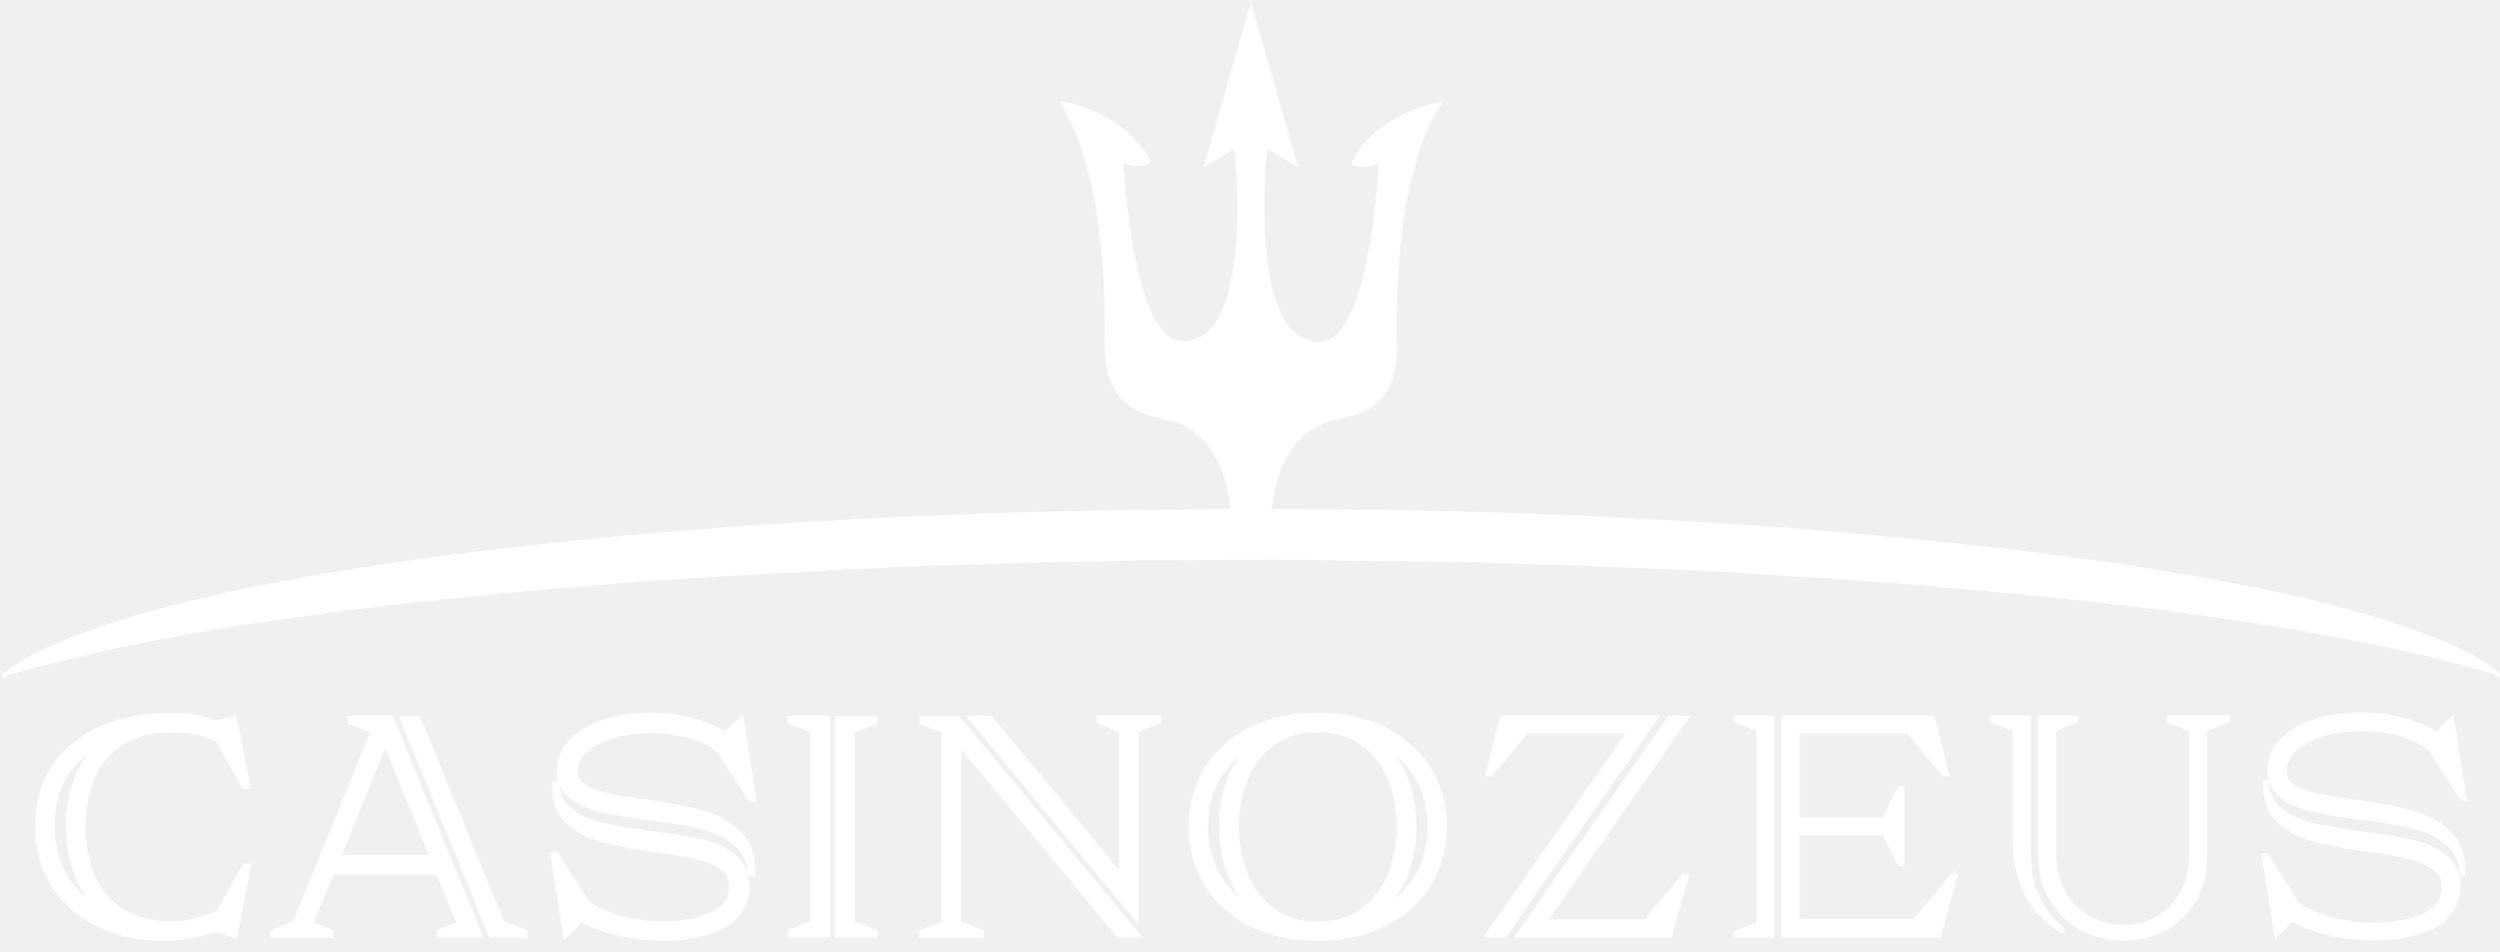
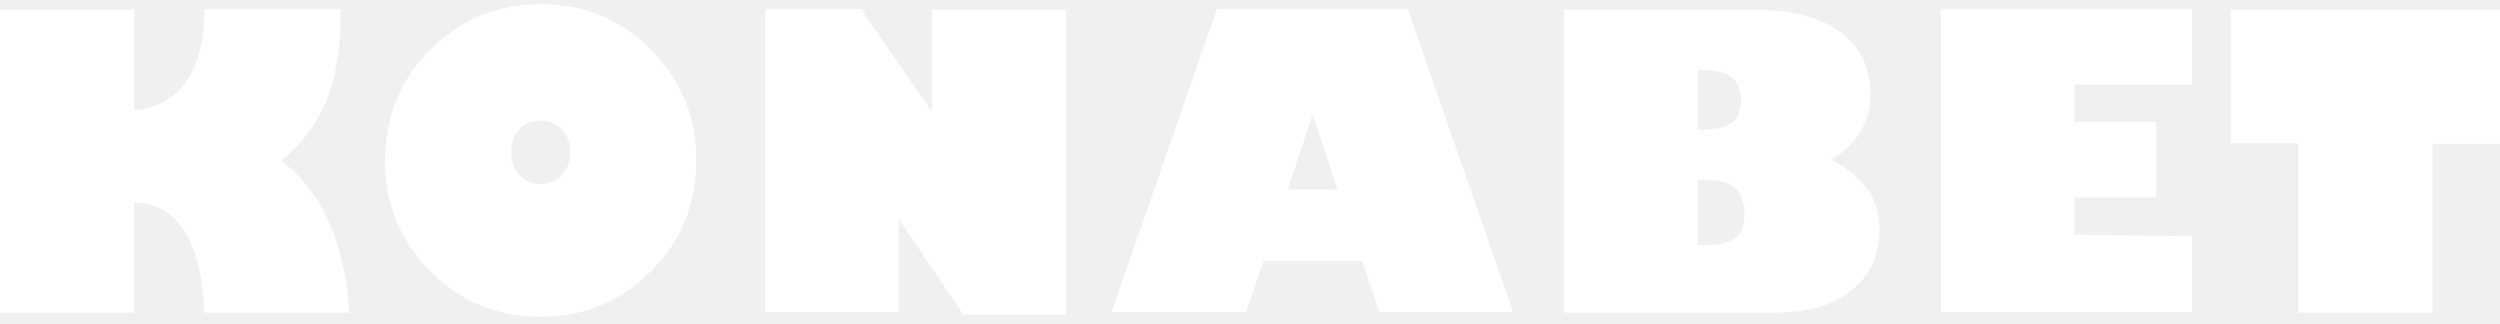
- <svg xmlns="http://www.w3.org/2000/svg" version="1.1" viewBox="0 0 1054.4 401.3">
+ <svg xmlns="http://www.w3.org/2000/svg" version="1.1" viewBox="0 0 363 46.9">
  <defs>
    <style>
      .cls-1 {
        fill: #fff;
-         stroke: #fff;
-         stroke-miterlimit: 10;
      }
    </style>
  </defs>
  <g>
-     <g id="Capa_1">
-       <g>
+     <g id="Layer_1">
+       <g id="Capa_1">
        <g>
-           <g>
-             <path class="cls-1" d="M40.4,388.7c-8-4.3-14.1-10-18-17.1-4.1-7.1-6-14.7-6-23h0c0-9.8,2.4-18.2,7.1-25.2s11.3-12.3,19.6-15.9c8.3-3.6,17.8-5.5,28.4-5.5s13.2,1,19.5,3.1l7.6-1.8,5.3,27.5h-.7l-11.2-19.8c-3.7-1.5-7.1-2.5-10-3s-6.2-.8-10-.8c-12.2,0-21.4,3.8-27.9,11.2-6.4,7.4-9.6,17.4-9.6,30.1h0c0,8.2,1.4,15.4,4.2,21.6,2.8,6.2,7,11,12.5,14.5,5.6,3.5,12.3,5.3,20.1,5.3s6.5-.4,10.4-1.1c3.9-.8,7.4-1.9,10.4-3.4l11.2-19.8h.7l-5.3,28.3-7.6-2.5c-7.5,2.5-14.8,3.9-21.7,3.9-11.3,0-20.9-2.2-29-6.5ZM45.9,386.2c-11.1-8.6-16.7-21.1-16.7-37.6s5.6-29,16.7-37.5h0c-7.5,3.4-13.6,8-17.8,14-4.3,5.9-6.5,13.8-6.5,23.6h0c0,9.1,2.3,16.9,6.7,23.2,4.4,6.4,10.3,11.2,17.6,14.5h0q0,0,0,0Z" />
-             <path class="cls-1" d="M69.3,396.3c-11.4,0-21.3-2.3-29.4-6.6h0c-8.1-4.3-14.3-10.3-18.5-17.4-4.1-7.2-6.1-15.1-6.1-23.5v-.2c0-9.9,2.5-18.6,7.3-25.7,4.8-7.1,11.6-12.5,20-16.2,8.4-3.7,18.1-5.5,28.8-5.5s13.3,1,19.6,3.1l8.4-2,5.8,29.8h-2.5l-11.4-20c-3.5-1.3-6.7-2.4-9.4-2.8-2.8-.6-6.1-.8-9.8-.8-11.8,0-20.9,3.7-27.1,10.8-6.2,7.3-9.4,17.2-9.4,29.4h0c0,8,1.4,15.1,4.1,21.1,2.7,6,6.8,10.8,12.2,14.1s12,5.1,19.6,5.1,6.3-.4,10.2-1.1c3.7-.8,7-1.8,9.8-3.1l11.4-20h2.5l-5.8,30.6-8.4-2.8c-7.5,2.3-14.9,3.6-21.8,3.6ZM71.4,303.1c-10.4,0-19.8,1.8-28,5.4-8.1,3.5-14.5,8.8-19.1,15.6-4.6,6.8-7,15-7,24.5h0c0,8.1,2,15.7,5.8,22.6,3.9,6.9,9.8,12.4,17.6,16.7h0c7.8,4.2,17.4,6.3,28.5,6.3s14-1.3,21.4-3.9h.3c0,0,6.9,2.3,6.9,2.3l4.3-23-9.4,16.5h-.3c-3.1,1.6-6.6,2.7-10.6,3.6-4,.8-7.4,1.2-10.6,1.2-8,0-15-1.8-20.7-5.4-5.8-3.6-10.1-8.6-12.9-15-2.8-6.3-4.3-13.7-4.3-21.9h0c0-12.8,3.3-23.2,9.9-30.8s16.2-11.5,28.7-11.5,7.2.3,10.2.8c3,.6,6.4,1.6,10.2,3.1h.3c0,0,9.4,16.6,9.4,16.6l-4.2-22.3-6.9,1.6h-.3c-6.1-2.1-12.6-3.1-19.2-3.1ZM47,387.9l-1.4-.7c-7.4-3.3-13.6-8.3-18.1-14.8-4.5-6.5-6.9-14.5-6.9-23.8h0c0-10,2.3-18.1,6.7-24.2,4.4-6,10.6-10.9,18.2-14.4l1.4-.7v2.2l-.4.3c-10.8,8.3-16.3,20.7-16.3,36.7s5.5,28.6,16.3,36.9l.4.3v2.3h0ZM39.6,315.6c-4.2,2.8-7.8,6.1-10.7,10.1-4.1,5.8-6.3,13.5-6.3,22.9h0c0,8.9,2.2,16.5,6.5,22.6,2.8,4.1,6.3,7.5,10.4,10.3-7.4-8.3-11.2-19.4-11.2-33,0-13.5,3.8-24.6,11.3-32.9Z" />
-           </g>
-           <g>
-             <path class="cls-1" d="M201.8,393.9h-16v-.7l8.8-3.4-9.3-22.6h-45.5l-9.1,22.5,9,3.5v.7h-24v-.7l9.3-3.6,33.4-81.6-10-4.1v-.7h16.6l37,90.5ZM162.5,311.6l-20.6,50.5h41.2l-20.7-50.5ZM220.9,393.3v.7h-13.5l-37-90.5h5.7l35.3,86.3,9.5,3.6Z" />
-             <path class="cls-1" d="M221.9,395h-15.1l-37.8-92.5h7.8l.3.7,35.2,85.8,9.7,3.7v2.4h0ZM208.1,393h9.1l-6.5-2.5-35.2-86h-3.5l36.1,88.5ZM203.2,395h-18.5v-2.4l8.5-3.2-8.7-21h-44.1l-8.6,20.9,8.6,3.4v2.4h-25.9v-2.4l9.5-3.7,32.8-80.3-9.6-3.9v-2.4h18.2l37.8,92.4ZM189.5,393h10.8l-36.2-88.5h-12.3l7.7,3.1-.4.9-33.6,82-6.4,2.5h16.6l-6.6-2.5,9.8-24h46.9l10,24.2-6.3,2.4ZM184.7,363.2h-44.2l22.1-54.2,22.2,54.2ZM143.4,361.1h38.3l-19.2-46.9-19,46.9Z" />
-           </g>
-           <g>
-             <path class="cls-1" d="M240.6,342.1c3.7,2.9,8.2,4.9,13.4,6.1s12.3,2.5,21.1,3.6c8.8,1.1,15.8,2.3,21.1,3.5,5.3,1.2,9.8,3.3,13.4,6.3,3.6,3,5.5,7.2,5.5,12.6s-3.3,12.2-9.9,15.7c-6.6,3.6-14.8,5.4-24.8,5.4s-12.3-.7-18.5-2.1c-6.2-1.4-11.8-3.4-16.7-5.9l-6.2,6-5.2-32.3h.7l13.1,20.5c4,2.7,8.9,4.9,14.7,6.4,5.8,1.5,11.9,2.3,18,2.3s15.2-1.3,20.7-4.1c5.6-2.7,8.3-6.6,8.3-11.7s-1.3-6.5-4.1-8.6c-2.6-2.1-6-3.6-10-4.6-4.1-1-9.5-2-16.6-3l-3.8-.5c-8.7-1.3-15.8-2.7-21.3-4.2-5.6-1.5-10.1-4.1-13.8-7.7-3.7-3.6-5.4-8.7-5.1-15.1v-.7c.2,5.1,2.2,9.1,5.8,12.1ZM297.3,343.5c5.8,1.7,10.7,4.6,14.5,8.7,3.9,4.1,5.6,9.6,5.3,16.8-.3-5.8-2.4-10.5-6.4-13.7-4.1-3.3-8.9-5.6-14.5-7s-13.1-2.6-22.3-3.8c-8.5-1.1-15.1-2.3-20-3.3s-9-2.9-12.3-5.5c-3.3-2.5-5-6.1-5-10.8s1.8-8.9,5.3-12.3c3.5-3.5,8.1-6,14-7.9,5.8-1.8,12.1-2.7,18.7-2.7s11.4.7,17,2.1c5.6,1.4,10.5,3.4,14.8,6l6.2-5.9,5.2,32.3h-.7l-13.1-20.5c-3.4-2.8-7.6-5-12.7-6.5s-10.6-2.2-16.2-2.2-11,.8-16,2.2-9.1,3.5-12.1,6.1c-3,2.6-4.6,5.8-4.6,9.3s1.2,5.1,3.8,6.8c2.5,1.7,5.8,2.9,9.5,3.8,3.9.8,9.1,1.8,15.8,2.7l3.9.5c9,1.4,16.3,2.9,22.1,4.6Z" />
-             <path class="cls-1" d="M280.4,396.3c-6.1,0-12.4-.7-18.7-2.1-6-1.3-11.5-3.2-16.3-5.7l-7.1,6.9-5.7-35.4h2.4l13.2,20.7c3.9,2.6,8.6,4.7,14.2,6.1,5.8,1.5,11.7,2.3,17.7,2.3s14.9-1.3,20.3-4c5.2-2.5,7.7-6.1,7.7-10.8s-1.2-5.8-3.6-7.7c-2.5-2-5.8-3.5-9.6-4.4-4-.9-9.5-2-16.5-3l-3.8-.5c-8.7-1.3-15.9-2.7-21.5-4.3-5.7-1.6-10.5-4.2-14.2-8-3.9-3.8-5.7-9.1-5.4-15.8v-.6h2c.2,5,2,8.8,5.5,11.5h0c3.6,2.8,7.9,4.8,13,5.9,5.2,1.2,12.3,2.5,21,3.6,8.8,1.1,15.9,2.3,21.2,3.5,5.5,1.2,10.1,3.4,13.8,6.5,3.9,3.2,5.8,7.6,5.8,13.4s-3.5,12.8-10.4,16.6c-6.5,3.4-15,5.3-25.1,5.3ZM245,386l.7.4c4.8,2.5,10.4,4.5,16.4,5.8,6.1,1.3,12.3,2.1,18.3,2.1,9.7,0,17.9-1.8,24.3-5.3,6.3-3.4,9.3-8.3,9.3-14.8s-1.7-9.1-5.1-11.8c-3.5-2.8-7.8-4.9-13-6-5.3-1.2-12.4-2.4-21-3.5-8.9-1.2-16-2.5-21.2-3.7-5.4-1.2-10-3.4-13.8-6.3-.9-.8-1.8-1.5-2.5-2.5.8,1.7,1.8,3.2,3.1,4.5,3.5,3.5,8,6,13.3,7.5,5.5,1.5,12.6,2.9,21.2,4.2l3.8.5c7.1,1,12.7,2.1,16.7,3,4.1,1,7.6,2.6,10.4,4.8,2.9,2.3,4.4,5.4,4.4,9.3s-3,9.7-8.9,12.6c-5.7,2.7-12.8,4.1-21.2,4.1s-12.4-.8-18.2-2.3c-5.9-1.5-11-3.8-15.1-6.5h-.2c0,0-11.4-18-11.4-18l4.3,27,5.4-5.4ZM318,369h-2c-.3-5.7-2.3-9.9-6-13-3.9-3.2-8.7-5.5-14.1-6.8-5.7-1.3-13.1-2.6-22.3-3.8-8.5-1.1-15.2-2.3-20.1-3.3-5-1.1-9.2-3-12.7-5.7-3.6-2.7-5.4-6.7-5.4-11.5s1.9-9.3,5.6-13,8.4-6.3,14.3-8.1c5.8-1.8,12.3-2.7,19-2.7s11.6.7,17.3,2.1c5.4,1.3,10.2,3.3,14.4,5.8l7.1-6.7,5.7,35.4h-2.4l-13.3-20.7c-3.2-2.7-7.4-4.8-12.3-6.1-5-1.4-10.4-2.2-15.9-2.2s-10.8.7-15.7,2.1c-4.8,1.4-8.8,3.4-11.7,5.9-2.8,2.5-4.2,5.3-4.2,8.6s1.1,4.4,3.4,5.9c2.5,1.6,5.6,2.8,9.2,3.7,3.8.8,9.1,1.8,15.7,2.7l3.9.5c8.9,1.3,16.4,2.8,22.2,4.5h0c5.9,1.8,10.9,4.8,14.9,9,4.1,4.2,5.9,10.2,5.6,17.5ZM274.3,303.1c-6.5,0-12.7.9-18.4,2.6-5.7,1.8-10.2,4.3-13.6,7.6-3.3,3.3-4.9,7.1-4.9,11.6s1.5,7.5,4.6,9.9c3.2,2.5,7.2,4.2,11.9,5.3,4.8,1,11.5,2.2,19.9,3.3,9.2,1.1,16.8,2.4,22.4,3.8,5.8,1.4,10.8,3.9,15,7.2,1.1.8,2.1,1.9,2.9,2.9-.8-1.7-1.8-3.3-3.1-4.6-3.7-3.9-8.4-6.7-14.1-8.4-5.8-1.7-13.1-3.2-21.9-4.5l-3.9-.5c-6.7-.9-12.1-1.9-15.9-2.7-4-.8-7.3-2.2-9.9-4-2.8-1.9-4.2-4.4-4.2-7.6s1.7-7.2,4.9-10.1c3.2-2.7,7.4-4.9,12.4-6.3,5.1-1.4,10.6-2.2,16.3-2.2s11.3.8,16.5,2.3c5.3,1.5,9.6,3.8,13.1,6.7l.2.2,11.3,17.7-4.3-27.1-5.4,5.2-.7-.4c-4.2-2.6-9.1-4.6-14.5-5.9-5.5-1.2-11.1-2-16.8-2Z" />
-           </g>
-           <g>
-             <path class="cls-1" d="M333.9,393.3l9.4-3.6v-81.9l-9.4-3.6v-.7h14.7v90.5h-14.7v-.8ZM353.8,303.4h14.8v.7l-9.4,3.6v81.9l9.4,3.6v.7h-14.7v-90.4h0Z" />
-             <path class="cls-1" d="M369.6,395h-16.8v-92.5h16.8v2.4l-9.4,3.6v80.6l9.4,3.6v2.4ZM354.9,393h10l-6.7-2.5v-83.4l6.7-2.5h-10v88.5ZM349.7,395h-16.8v-2.4l9.4-3.6v-80.6l-9.4-3.6v-2.4h16.8v92.5ZM337.7,393h10v-88.5h-10l6.7,2.5v83.4l-6.7,2.6Z" />
-           </g>
-           <g>
-             <path class="cls-1" d="M479.1,393.9h-6.9l-68.2-82.1v77.9l9.4,3.6v.7h-24.1v-.7l9.4-3.6v-81.9l-9.4-3.6v-.7h14.7l75.1,90.4ZM488.3,304.1l-9.4,3.6v78.1l-68.2-82.4h7l55.8,67.6v-63.4l-9.4-3.6v-.7h24.1v.8h0Z" />
-             <path class="cls-1" d="M481.2,395h-9.4l-66.7-80.3v74.4l9.4,3.6v2.4h-26.2v-2.4l9.4-3.6v-80.6l-9.4-3.6v-2.4h16.2l.3.4,76.4,92.1ZM472.7,393h4.2l-73.4-88.5h-10.6l6.7,2.5v83.4l-6.7,2.5h16.7l-6.7-2.5v-81.3l69.7,83.9ZM479.9,388.6l-71.3-86.2h9.6l.3.4,54.1,65.4v-59.9l-9.4-3.6v-2.4h26.1v2.4l-9.4,3.6v80.3ZM412.9,304.4l65,78.6v-76l6.7-2.5h-16.7l6.7,2.5v66.9l-57.3-69.4h-4.3Z" />
-           </g>
-           <g>
-             <path class="cls-1" d="M527,388.7c-8-4.3-14.1-10-18-17.1-4.1-7.1-6-14.7-6-23h0c0-8.4,2-16,6-23.1,4.1-7.1,10-12.7,18-17.1,8-4.3,17.6-6.5,29-6.5s20.9,2.2,29,6.5,14.1,10,18,17.1c4.1,7.1,6,14.7,6,23h0c0,8.4-2,16-6,23.1-4.1,7.1-10,12.7-18,17.1s-17.6,6.5-29,6.5-20.9-2.2-29-6.5ZM532.5,386.2c-11.1-8.6-16.7-21.1-16.7-37.6s5.6-29,16.7-37.5h0c-7.4,3.2-13.2,8-17.6,14.4s-6.7,14.1-6.7,23.1h0c0,9.1,2.3,16.9,6.7,23.2,4.4,6.4,10.3,11.2,17.6,14.5h0ZM575.1,384.3c5.2-3.8,9.1-8.8,11.8-15,2.6-6.2,4-13.1,4-20.7h0c0-7.6-1.3-14.4-4-20.7-2.6-6.2-6.5-11.2-11.8-15-5.2-3.8-11.6-5.7-19-5.7s-13.9,1.9-19,5.7-9.1,8.8-11.8,15-4,13.1-4,20.7h0c0,7.6,1.3,14.4,4,20.7,2.6,6.2,6.5,11.2,11.8,15,5.2,3.8,11.6,5.7,19,5.7s13.9-1.9,19-5.7ZM597,371.9c4.4-6.4,6.7-14.1,6.7-23.1v-.2c0-9.1-2.3-16.8-6.7-23.1-4.4-6.4-10.3-11.2-17.6-14.5h0c11.1,8.7,16.7,21.1,16.7,37.6s-5.6,29.1-16.7,37.6h0c7.4-3.1,13.2-8,17.6-14.3Z" />
-             <path class="cls-1" d="M556,396.3c-11.4,0-21.3-2.3-29.4-6.6h0c-8.1-4.3-14.3-10.3-18.5-17.4-4.1-7.2-6.1-15.1-6.1-23.5v-.2c0-8.4,2.1-16.3,6.1-23.5,4.1-7.2,10.3-13.1,18.5-17.4,8.1-4.3,18-6.6,29.4-6.6s21.3,2.3,29.4,6.6c8.1,4.3,14.3,10.3,18.5,17.4,4.1,7.2,6.1,15.1,6.1,23.5h0c0,8.5-2.1,16.4-6.1,23.6-4.1,7.2-10.3,13.1-18.5,17.4-8.1,4.4-18,6.7-29.4,6.7ZM556,303c-11,0-20.7,2.2-28.5,6.3-7.8,4.2-13.8,9.8-17.6,16.7-3.9,6.9-5.8,14.4-5.8,22.5h0c0,8.1,2,15.7,5.8,22.6,3.9,6.9,9.8,12.4,17.6,16.7h0c7.8,4.2,17.4,6.3,28.5,6.3s20.7-2.2,28.5-6.3c7.8-4.2,13.8-9.8,17.6-16.7,3.9-6.9,5.8-14.4,5.8-22.5h0c0-8.1-2-15.7-5.8-22.6-3.9-6.9-9.8-12.4-17.6-16.7-7.8-4.1-17.4-6.3-28.5-6.3ZM556,390.9c-7.6,0-14.3-2-19.6-5.8-5.4-3.9-9.4-9.1-12.1-15.5-2.6-6.3-4.1-13.4-4.1-21h0c0-7.6,1.3-14.7,4.1-21,2.7-6.4,6.8-11.6,12.1-15.5,5.4-3.9,12-5.8,19.6-5.8s14.3,2,19.6,5.8c5.4,3.9,9.4,9.1,12.1,15.5,2.6,6.3,4.1,13.4,4.1,21h0c0,7.7-1.3,14.8-4.1,21.1-2.7,6.4-6.8,11.6-12.1,15.5h0c-5.4,3.9-12,5.8-19.6,5.8ZM556,308.3c-7.3,0-13.5,1.8-18.5,5.5-5,3.6-8.9,8.5-11.4,14.6-2.5,6.1-3.9,12.9-3.9,20.3h0c0,7.4,1.3,14.2,3.9,20.4,2.5,6,6.4,10.9,11.4,14.6,5,3.6,11.2,5.5,18.5,5.5s13.5-1.8,18.5-5.5h0c5-3.6,8.9-8.5,11.4-14.6,2.5-6.1,3.9-12.9,3.9-20.3v-.2c0-7.4-1.3-14.1-3.9-20.3-2.5-6-6.4-10.9-11.4-14.6-5.1-3.5-11.2-5.4-18.5-5.4ZM578.4,387.9v-2.2l.4-.3c10.8-8.3,16.3-20.7,16.3-36.9s-5.5-28.4-16.3-36.7l-.4-.3v-2.2l1.4.7c7.4,3.3,13.6,8.3,18.1,14.8,4.5,6.5,6.9,14.5,6.9,23.8h0c0,9.3-2.3,17.3-6.9,23.9-4.5,6.5-10.6,11.5-18.1,14.8l-1.4.6ZM585.9,315.8c7.4,8.3,11.2,19.3,11.2,32.8s-3.8,24.6-11.2,33c4.1-2.8,7.5-6.2,10.4-10.3h0c4.3-6.2,6.5-13.8,6.5-22.5v-.2c0-8.8-2.2-16.4-6.5-22.5-2.9-4.1-6.3-7.5-10.4-10.3ZM533.6,387.9l-1.4-.7c-7.4-3.3-13.6-8.3-18.1-14.8-4.5-6.5-6.9-14.5-6.9-23.8h0c0-9.3,2.3-17.3,6.9-23.9,4.5-6.5,10.6-11.5,18.1-14.8l1.4-.7v2.2l-.4.3c-10.8,8.3-16.3,20.7-16.3,36.7s5.5,28.6,16.3,36.9l.4.3v2.3ZM526.1,315.8c-4.1,2.8-7.5,6.2-10.4,10.3-4.3,6.2-6.5,13.8-6.5,22.5h0c0,8.9,2.2,16.5,6.5,22.6,2.8,4.1,6.3,7.5,10.4,10.3-7.4-8.3-11.2-19.4-11.2-33s3.8-24.4,11.2-32.7Z" />
-           </g>
-         </g>
-         <g>
-           <g>
-             <path class="cls-1" d="M634.6,394.1h-6.5l59.9-85.9h-44.1l-14.9,17.9h-.8l5.7-23.2h64.2l-63.5,91.1ZM711.2,369.7l-6.8,24.5h-63.4l63.5-91.1h6.4l-59.8,85.9h43.2l16-19.2h.8Z" />
-             <path class="cls-1" d="M704.9,394.9h-65.2l64.5-92.5h8.1l-.8,1.1-59,84.8h41.6l16-19.2h2l-7.2,25.8ZM642.3,393.5h61.5l6.1-22.2-15.3,18.4h-44.9l.8-1.1,59-84.8h-4.7l-62.5,89.8ZM635,394.9h-8.2l59.9-85.9h-42.5l-14.9,17.9h-2l6.1-24.5h66l-64.3,92.5ZM629.4,393.5h4.8l62.4-89.7h-62.3l-5.2,21.1,14.4-17.2h45.8l-59.9,85.9Z" />
-           </g>
-           <g>
-             <path class="cls-1" d="M732.6,303.1h14.8v91.1h-14.8v-.7l9.5-3.7v-82.5l-9.5-3.7v-.7ZM824.6,369.7l-6.8,24.5h-65.2v-91.1h62.6l5.7,23.2h-.8l-14.9-17.9h-47.2v37.8h37.1l6.5-13.1h.7v31.2h-.7l-6.5-13h-37.1v37.8h49.8l16-19.2h.8Z" />
-             <path class="cls-1" d="M818.4,394.9h-66.4v-92.5h63.9l6.1,24.5h-2l-14.9-17.9h-46.3v36.3h35.9l6.5-13.2h1.8v32.7h-1.8l-6.5-13h-35.9v36.3h48.8l16-19.2h2l-7.1,26ZM753.4,393.5h64l6.1-22.2-15.3,18.4h-50.9v-39.1h38.2l6.1,12.1v-28.1l-6,12.2h-38.2v-39.1h48.3l14.4,17.2-5.2-21.1h-61.4v89.8h0ZM748.2,394.9h-16.2v-1.8l9.5-3.7v-81.5l-9.5-3.7v-1.8h16.2v92.5ZM734.7,393.5h12.1v-89.8h-12.1l8.2,3.1v83.4l-8.2,3.2Z" />
-           </g>
-           <g>
-             <path class="cls-1" d="M854.8,375.7c-2.9-6.6-4.4-13.8-4.4-21.7v-46.6l-9.5-3.7v-.7h14.8v53.5c0,4.8.3,9,.8,12.7s1.9,7.6,4,11.7c2.2,4.1,5.5,8,9.9,11.7-7.5-4.8-12.7-10.4-15.7-17ZM878.9,391.4c-5.3-2.8-9.7-6.9-13-12.5-3.3-5.5-5-12.2-5-20v-56h14.9v.7l-9.5,3.7v51.8c0,6.8,1.4,12.6,4.2,17.4s6.5,8.5,11,11c4.5,2.4,9.3,3.7,14.4,3.7s9.8-1.2,14.2-3.5c4.4-2.3,8-5.8,10.8-10.5,2.7-4.6,4.1-10.2,4.1-16.7v-53.1l-9.5-3.7v-.7h24.3v.7l-9.5,3.7v53.2c0,7.4-1.6,13.8-4.8,19s-7.4,9.2-12.7,11.9c-5.2,2.7-10.8,4-16.7,4-5.9,0-11.7-1.4-17.1-4.2Z" />
-             <path class="cls-1" d="M896.1,396.3c-6.1,0-12.1-1.4-17.5-4.2-5.5-2.8-9.9-7.1-13.3-12.7-3.3-5.6-5-12.5-5-20.4v-56.6h16.2v1.8l-9.5,3.7v51.3c0,6.6,1.4,12.4,4.1,17.1,2.7,4.7,6.3,8.3,10.7,10.7,4.4,2.3,9.1,3.6,14.1,3.6s9.6-1.2,13.8-3.5c4.3-2.3,7.8-5.7,10.4-10.2,2.7-4.5,4-10,4-16.4v-52.6l-9.5-3.7v-1.8h25.7v1.8l-9.5,3.7v52.8c0,7.6-1.6,14.1-4.9,19.4s-7.6,9.5-13,12.1c-5.2,2.7-10.9,4.1-16.8,4.1ZM861.7,303.7v55.3c0,7.6,1.6,14.2,4.8,19.6,3.2,5.3,7.5,9.5,12.7,12.2h0c5.3,2.7,11,4.1,16.8,4.1s11.3-1.3,16.4-4c5.1-2.6,9.3-6.5,12.4-11.7,3.1-5.1,4.7-11.4,4.7-18.7v-53.7l8.2-3.1h-20.2l8.2,3.1v53.6c0,6.6-1.4,12.3-4.2,17.1-2.8,4.8-6.5,8.4-11,10.8-4.5,2.4-9.4,3.6-14.5,3.6s-10.2-1.2-14.7-3.7c-4.6-2.5-8.4-6.3-11.3-11.2-2.9-5-4.3-10.9-4.3-17.8v-52.3l8.2-3.1h-12.1ZM870.1,393.2c-7.6-4.8-13-10.5-16-17.2h0c-2.9-6.7-4.4-14-4.4-22v-46.1l-9.5-3.7v-1.8h16.2v54.2c0,4.7.3,8.9.8,12.6.5,3.6,1.8,7.4,4,11.4,2.1,4,5.4,7.8,9.7,11.5l-.8,1.1ZM842.9,303.7l8.2,3.1v47.1c0,7.8,1.4,15,4.3,21.5h0c1.8,4,4.4,7.6,7.9,10.9-1.3-1.7-2.4-3.4-3.3-5.1-2.2-4.1-3.6-8.2-4.1-11.9s-.8-8-.8-12.8v-52.8h-12.1Z" />
-           </g>
-           <g>
-             <path class="cls-1" d="M962.2,341.9c3.7,2.9,8.2,5,13.4,6.2,5.2,1.2,12.3,2.4,21.3,3.7,8.9,1.1,15.9,2.3,21.3,3.5,5.3,1.2,9.9,3.3,13.4,6.3,3.7,3,5.5,7.2,5.5,12.7s-3.3,12.2-10,15.8-14.9,5.4-24.9,5.4-12.4-.7-18.6-2.1c-6.3-1.4-11.9-3.4-16.8-6l-6.3,6.1-5.2-32.6h.7l13.1,20.5c4,2.8,8.9,4.9,14.8,6.5,5.9,1.5,11.9,2.3,18.1,2.3s15.3-1.4,20.9-4.1c5.6-2.7,8.4-6.7,8.4-11.8s-1.4-6.5-4-8.6c-2.7-2.1-6.1-3.7-10.1-4.6-4-1-9.6-2-16.7-3.1l-3.8-.5c-8.7-1.3-15.9-2.7-21.5-4.3-5.5-1.6-10.2-4.2-13.8-7.8-3.7-3.7-5.4-8.7-5.2-15.2v-.7c.3,5.3,2.3,9.5,6,12.3ZM1019.3,343.4c5.9,1.8,10.7,4.6,14.5,8.7,3.8,4.1,5.6,9.7,5.3,16.9-.3-5.9-2.4-10.5-6.5-13.8-4-3.3-8.9-5.6-14.6-7-5.7-1.4-13.2-2.7-22.5-3.8-8.5-1.1-15.2-2.2-20.1-3.3s-9-2.9-12.4-5.5c-3.3-2.6-5-6.2-5-10.8s1.8-8.9,5.3-12.4c3.5-3.5,8.2-6.1,14-8,5.9-1.8,12.1-2.7,18.8-2.7s11.5.7,17.1,2.1c5.6,1.4,10.6,3.5,14.9,6.1l6.3-6,5.2,32.6h-.7l-13-20.5c-3.4-2.9-7.6-5-12.9-6.5-5.2-1.5-10.6-2.2-16.3-2.2s-11.1.7-16.1,2.2c-5,1.4-9.1,3.5-12.2,6.2-3.1,2.7-4.6,5.8-4.6,9.4s1.3,5.2,3.8,6.8,5.7,3,9.7,3.8c3.8.8,9.2,1.8,15.9,2.7l3.9.5c8.9,1.2,16.3,2.8,22.2,4.5Z" />
-             <path class="cls-1" d="M1002.3,396.2c-6.2,0-12.5-.7-18.8-2.1-6.1-1.4-11.6-3.3-16.5-5.8l-6.8,6.7-5.5-34.6h1.8l13.2,20.7c3.9,2.7,8.7,4.8,14.5,6.3,5.8,1.5,11.9,2.3,17.9,2.3s15.1-1.4,20.6-4c5.4-2.6,8-6.3,8-11.2s-1.2-6.1-3.8-8c-2.6-2-5.9-3.5-9.9-4.5-4-1-9.6-2-16.6-3.1l-3.8-.5c-8.7-1.3-16-2.7-21.6-4.3-5.6-1.6-10.4-4.2-14.2-8-3.8-3.8-5.6-9.1-5.3-15.7v-.7h1.4c.2,5,2,9,5.6,11.7h0c3.7,2.8,8.1,4.9,13.2,6.1,5.2,1.2,12.3,2.4,21.2,3.7,8.8,1.1,16,2.3,21.3,3.5,5.4,1.2,10,3.4,13.8,6.5,3.8,3.1,5.7,7.6,5.7,13.2s-3.5,12.7-10.3,16.4c-6.7,3.5-15.1,5.3-25.2,5.3ZM966.8,386.5l.5.3c4.9,2.5,10.4,4.6,16.6,5.9s12.4,2.1,18.5,2.1c9.8,0,18.1-1.8,24.6-5.3,6.5-3.5,9.6-8.5,9.6-15.2s-1.8-9.3-5.2-12.1c-3.5-2.9-8-5-13.2-6.2-5.3-1.2-12.5-2.4-21.2-3.5-8.9-1.2-16.1-2.4-21.3-3.7-5.3-1.2-10-3.3-13.8-6.3-1.6-1.2-2.9-2.7-3.9-4.4.8,2.7,2.2,5.1,4.1,7,3.6,3.5,8.2,6.1,13.6,7.6,5.5,1.6,12.7,3,21.4,4.3l3.8.5c7.1,1,12.7,2.1,16.8,3.1,4.1,1,7.6,2.6,10.4,4.8,2.9,2.2,4.3,5.3,4.3,9.1s-2.9,9.5-8.8,12.4c-5.7,2.7-12.8,4.2-21.2,4.2s-12.3-.8-18.3-2.3c-5.9-1.5-11-3.7-15.1-6.5h-.1c0,0-12.3-19.3-12.3-19.3l4.7,29.3,5.6-5.6ZM1039.8,369.1h-1.4c-.3-5.7-2.3-10.1-6.2-13.3-3.9-3.2-8.7-5.5-14.4-6.9-5.7-1.4-13.2-2.6-22.4-3.8-8.5-1.1-15.3-2.2-20.2-3.3-5-1.1-9.3-3-12.7-5.7-3.5-2.7-5.3-6.5-5.3-11.4s1.8-9.3,5.5-12.9c3.6-3.5,8.4-6.3,14.4-8.1,5.9-1.8,12.3-2.7,19-2.7s11.7.7,17.3,2.1c5.4,1.4,10.4,3.3,14.6,5.9l6.8-6.5,5.5,34.6h-1.8l-13.3-20.8c-3.3-2.7-7.5-4.9-12.5-6.3-5.1-1.4-10.5-2.2-16.1-2.2s-11,.7-15.9,2.2c-4.9,1.4-8.9,3.5-11.9,6.1-2.9,2.5-4.4,5.5-4.4,8.9s1.2,4.7,3.5,6.3c2.5,1.6,5.6,2.9,9.4,3.7,3.8.8,9.2,1.8,15.9,2.7l3.9.5c8.9,1.3,16.4,2.9,22.3,4.6h0c5.9,1.8,11,4.8,14.9,8.9,3.8,4.2,5.6,10,5.3,17.4ZM996.2,302.4c-6.6,0-12.9.9-18.6,2.7-5.7,1.8-10.4,4.4-13.8,7.8-3.4,3.3-5.1,7.3-5.1,11.9s1.6,7.8,4.8,10.2c3.3,2.5,7.3,4.4,12.1,5.4,4.8,1,11.6,2.2,20,3.3,9.3,1.1,16.8,2.4,22.6,3.8,5.8,1.4,10.8,3.8,14.9,7.2,1.8,1.5,3.3,3.3,4.4,5.3-.8-2.9-2.2-5.3-4.2-7.4-3.8-4-8.5-6.8-14.3-8.5-5.8-1.7-13.2-3.3-22.1-4.5l-3.9-.5c-6.8-1-12.1-1.9-16-2.7-3.9-.9-7.2-2.2-9.9-3.9-2.7-1.8-4.2-4.3-4.2-7.4s1.6-7.1,4.8-9.9c3.1-2.7,7.3-4.9,12.5-6.3,5.1-1.4,10.6-2.2,16.3-2.2s11.4.8,16.5,2.2c5.2,1.5,9.7,3.7,13,6.7h.1c0,.1,12.2,19.2,12.2,19.2l-4.7-29.3-5.7,5.4-.5-.3c-4.2-2.6-9.2-4.7-14.7-6-5.3-1.3-11-2-16.8-2Z" />
-           </g>
-         </g>
-         <g id="LBYavo.tif">
-           <path class="cls-1" d="M448.1,43.4c.4-.2.8-.2,1.1-.1,11,2.6,20.9,7.2,28.9,15.4,2.5,2.6,4.6,5.4,6.3,8.5.7,1.1.3,1.6-.8,1.9-2.8.9-5.6.4-8.3-.4-.6-.2-1.1-.4-1.9-.7.3,4.3.6,8.3,1,12.4.9,8.7,2,17.4,3.6,26,1.7,8.8,3.7,17.4,7.4,25.5,1.2,2.6,2.6,5.1,4.4,7.4,4.3,5.4,9.6,6.6,16.3,3.5,3.8-1.8,6.4-4.9,8.4-8.7,3.4-6.1,5.1-12.8,6.2-19.6,2.4-14.8,2.2-29.8,1.2-44.8-.2-2.5-.3-5.1-.7-7.6-4.2,2.5-8.2,4.8-12.6,7.4,6.4-22.3,12.7-44.2,19.1-66.1.1,0,.2,0,.2-.1,6.3,21.9,12.7,43.9,19.1,66.2-4.3-2.6-8.3-4.9-12.5-7.4-.6,1.7-.4,3.5-.7,5.2-1,12.9-1.2,25.8,0,38.9.8,8.3,2.1,16.6,5.5,24.4,1.8,4.2,4,8.1,7.9,10.8,4.3,3,9,4.5,14.2,2,2.7-1.3,4.6-3.7,6.2-6.2,3.5-5.5,5.6-11.7,7.3-18,2.7-9.7,4.3-19.6,5.5-29.6.8-6.5,1.3-13.1,1.9-19.7v-1.6c-1.7.4-3.3,1.2-5.1,1.5s-3.6.2-5.4-.4c-.9-.3-1-.7-.6-1.6,3.1-6.1,7.8-10.8,13.3-14.6,6.6-4.7,14-7.6,21.9-9.4.3-.1.8-.1,1.1-.1,0,.1.1.2,0,.3-5.4,8.1-8.5,17.1-11.1,26.3-3.3,11.6-5.1,23.4-6.2,35.4-1.2,13.3-1.6,26.4-1.3,39.7,0,4.2-.3,8.3-1.3,12.4-2.1,8.4-7.5,13.7-15.5,16.5-4,1.5-8.3,2.1-12.5,3.4-5.1,1.5-9.1,4.6-12.5,8.4-5.5,6.3-8.4,13.9-10,22-1.6,8-1.8,16-1.7,24.1,0,1.3-.4,1.7-1.7,1.6s-2.5,0-3.7,0-1.9.2-2-1.5c-.3,1.3-1.1,1.5-2.1,1.5-1.5-.1-2.9-.1-4.5,0-.8,0-1-.2-1-1,.1-4.6,0-9.2-.3-13.7-.8-10.7-2.8-21-9.1-30-2.9-4.3-6.7-7.6-11.4-10.1-2.7-1.5-5.7-1.9-8.7-2.7-3.7-1-7.5-1.8-11-3.6-7.6-3.9-11.4-10.5-12.7-18.7-1-6.9-.4-13.7-.6-20.5-.2-18.8-1.6-37.4-5.7-55.9-2.4-10.6-5.6-20.9-11-30.5-.4-1.5-1.2-2.6-1.9-3.7Z" />
-         </g>
-         <g id="dX1kHp.tif">
-           <g>
-             <path class="cls-1" d="M1053.6,284.1c.6.2,1,.5.8,1.1h-.8c-.3-.3-.6-.5-.8-.8.2-.3.5-.2.8-.3Z" />
-             <path class="cls-1" d="M1.3,285.2c0-.6.3-1,.8-1.1.3.2.6,0,.8.3-.5.3-.8.5-1.3.8h-.3Z" />
-             <path class="cls-1" d="M3.1,284.4c-.3-.2-.5-.3-.8-.3,7-5.6,15.1-9.5,23.4-13,20.8-8.7,42.8-14.5,64.7-19.6,21.9-4.9,44-8.9,66.3-12.2,15.3-2.4,30.5-4.5,45.8-6.4,12.9-1.6,25.6-2.9,38.5-4.3,14.9-1.6,30-2.9,45-4.1,12.9-1.1,25.9-2.1,38.8-2.9,11.6-.8,23.4-1.4,35-2.1,11.3-.6,22.7-1.1,34-1.6,11.8-.5,23.7-1,35.5-1.3,11.3-.3,22.4-.5,33.7-.8,9.5-.3,18.9-.2,28.5-.3,22.9-.5,45.8-.3,68.7-.2,9.9,0,19.6.2,29.4.3,11.4.2,22.9.5,34.3.8,11.8.3,23.7.8,35.5,1.3,14.1.6,28.3,1.3,42.3,2.1,13,.6,26.2,1.6,39.3,2.4,12.2.8,24.5,1.7,36.7,2.9,14.9,1.3,30,2.7,45,4.3,15.6,1.6,31.2,3.3,46.7,5.4,20.5,2.7,41,5.9,61.5,9.5,22.6,4.1,45,8.7,66.9,15.1,15.1,4.5,30,9.4,44,16.7,4.1,2.2,8.3,4.6,11.9,7.6-.3.2-.5.3-.8.3-6.4-1.7-12.6-3.7-18.9-5.2-15.3-4-30.8-7.3-46.4-10.2-14.9-2.9-30-5.4-45-7.6-13.5-2.1-26.9-3.8-40.4-5.4-11.8-1.4-23.7-2.9-35.5-4-11.3-1.3-22.6-2.2-33.7-3.3-9.4-.8-18.9-1.6-28.5-2.4-7.2-.6-14.3-1.1-21.6-1.6-9.7-.8-19.4-1.3-29.1-1.9-6.7-.5-13.4-.8-20-1.3-11.1-.6-22.4-1.3-33.5-1.7-7.2-.3-14.1-.5-21.3-.8-12.1-.6-24.2-1-36.2-1.3-7-.2-13.8-.5-20.8-.6-10.8-.2-21.8-.3-32.6-.5-6.4-.2-12.7,0-19.1-.2-26.9-.8-53.7-.3-80.6-.2-6.7,0-13.5,0-20.3.3-8.3.5-16.7.2-25,.5-6.7.3-13.5.2-20.2.5-7.9.3-15.7.5-23.7.8-10.7.3-21.5.6-32.1,1.3-6.7.3-13.5.5-20.2,1-10,.8-19.9.8-29.9,1.7-4.1.5-8.4.3-12.6.6-7.2.5-14.3,1.1-21.6,1.4-4.9.2-9.7.6-14.5,1-8.9.6-17.6,1.4-26.5,2.2-4.6.3-9.2.6-13.8,1.1-9.4.8-18.8,1.7-28.1,2.7-8.3.8-16.7,1.6-25,2.5-10.5,1.3-21,2.5-31.5,3.8-13,1.6-25.9,3.5-38.8,5.4-10.7,1.6-21.1,3.3-31.6,5.4-15.9,2.9-31.8,6.2-47.4,10.2-8.1,1.7-15.9,4-23.7,6Z" />
-           </g>
+           <path class="cls-1" d="M19.5,1.4v14.6c3.3-.3,5.8-1.7,7.6-4.2,1.7-2.6,2.6-6.1,2.6-10.5h19.8c0,5.4-.7,9.8-2.1,13.3-1.5,3.5-3.6,6.4-6.6,8.7,6,4.6,9.3,11.9,9.9,22.1h-21c-.5-10.5-3.9-15.8-10.2-16v16H0V1.4h19.5Z" />
+           <path class="cls-1" d="M78.5,46c-6.3,0-11.6-2.2-16-6.6s-6.6-9.8-6.6-16.1,2.2-11.7,6.6-16.1c4.4-4.4,9.7-6.6,16-6.6s11.6,2.2,16,6.6c4.4,4.4,6.6,9.7,6.6,16.1s-2.2,11.7-6.6,16.1-9.7,6.6-16,6.6ZM78.5,17.5c-1.3,0-2.3.4-3.1,1.3s-1.2,2-1.2,3.3.4,2.4,1.2,3.3c.8.9,1.9,1.3,3.1,1.3s2.3-.4,3.1-1.3c.8-.9,1.2-2,1.2-3.3s-.4-2.4-1.2-3.3c-.8-.8-1.8-1.3-3.1-1.3Z" />
+           <path class="cls-1" d="M154.7,45.7h-14.8l-9.4-13.9v13.5h-19.4V1.3h13.9l10.3,14.9V1.4h19.5v44.3h-.1Z" />
+           <path class="cls-1" d="M180.9,45.3h-19.5L176.7,1.3h27.7l15.3,44h-19.4l-2.5-7.4h-14.3l-2.6,7.4ZM187,27.5h7.2l-3.6-10.9-3.6,10.9h0Z" />
+           <path class="cls-1" d="M227,1.4h27.5c5.6,0,9.9,1.1,12.8,3.3s4.3,5.2,4.3,9-1.9,7.3-5.7,9.5c2.3,1.2,4,2.6,5.2,4.2,1.2,1.6,1.8,3.6,1.8,5.9,0,3.7-1.3,6.6-4,8.8-2.6,2.2-6.3,3.3-11.1,3.3h-30.7V1.4h0ZM246.5,10.2v8.6h.5c2.1,0,3.6-.3,4.5-1s1.3-1.8,1.3-3.3c0-2.8-1.7-4.3-5.1-4.3h-1.2ZM246.5,26.1v9.5h.6c2.2,0,3.8-.3,4.8-1s1.4-1.9,1.4-3.5c0-3.3-1.8-5-5.4-5h-1.4Z" />
+           <path class="cls-1" d="M318.3,34.3v11h-36.5V1.3h36.5v11h-17.1v5.4h11.9v11h-11.9v5.4l17.1.2h0Z" />
+           <path class="cls-1" d="M323.9,20.8V1.4h39.1v19.5h-9.8v24.5h-19.5v-24.6h-9.8Z" />
        </g>
      </g>
    </g>
  </g>
</svg>
